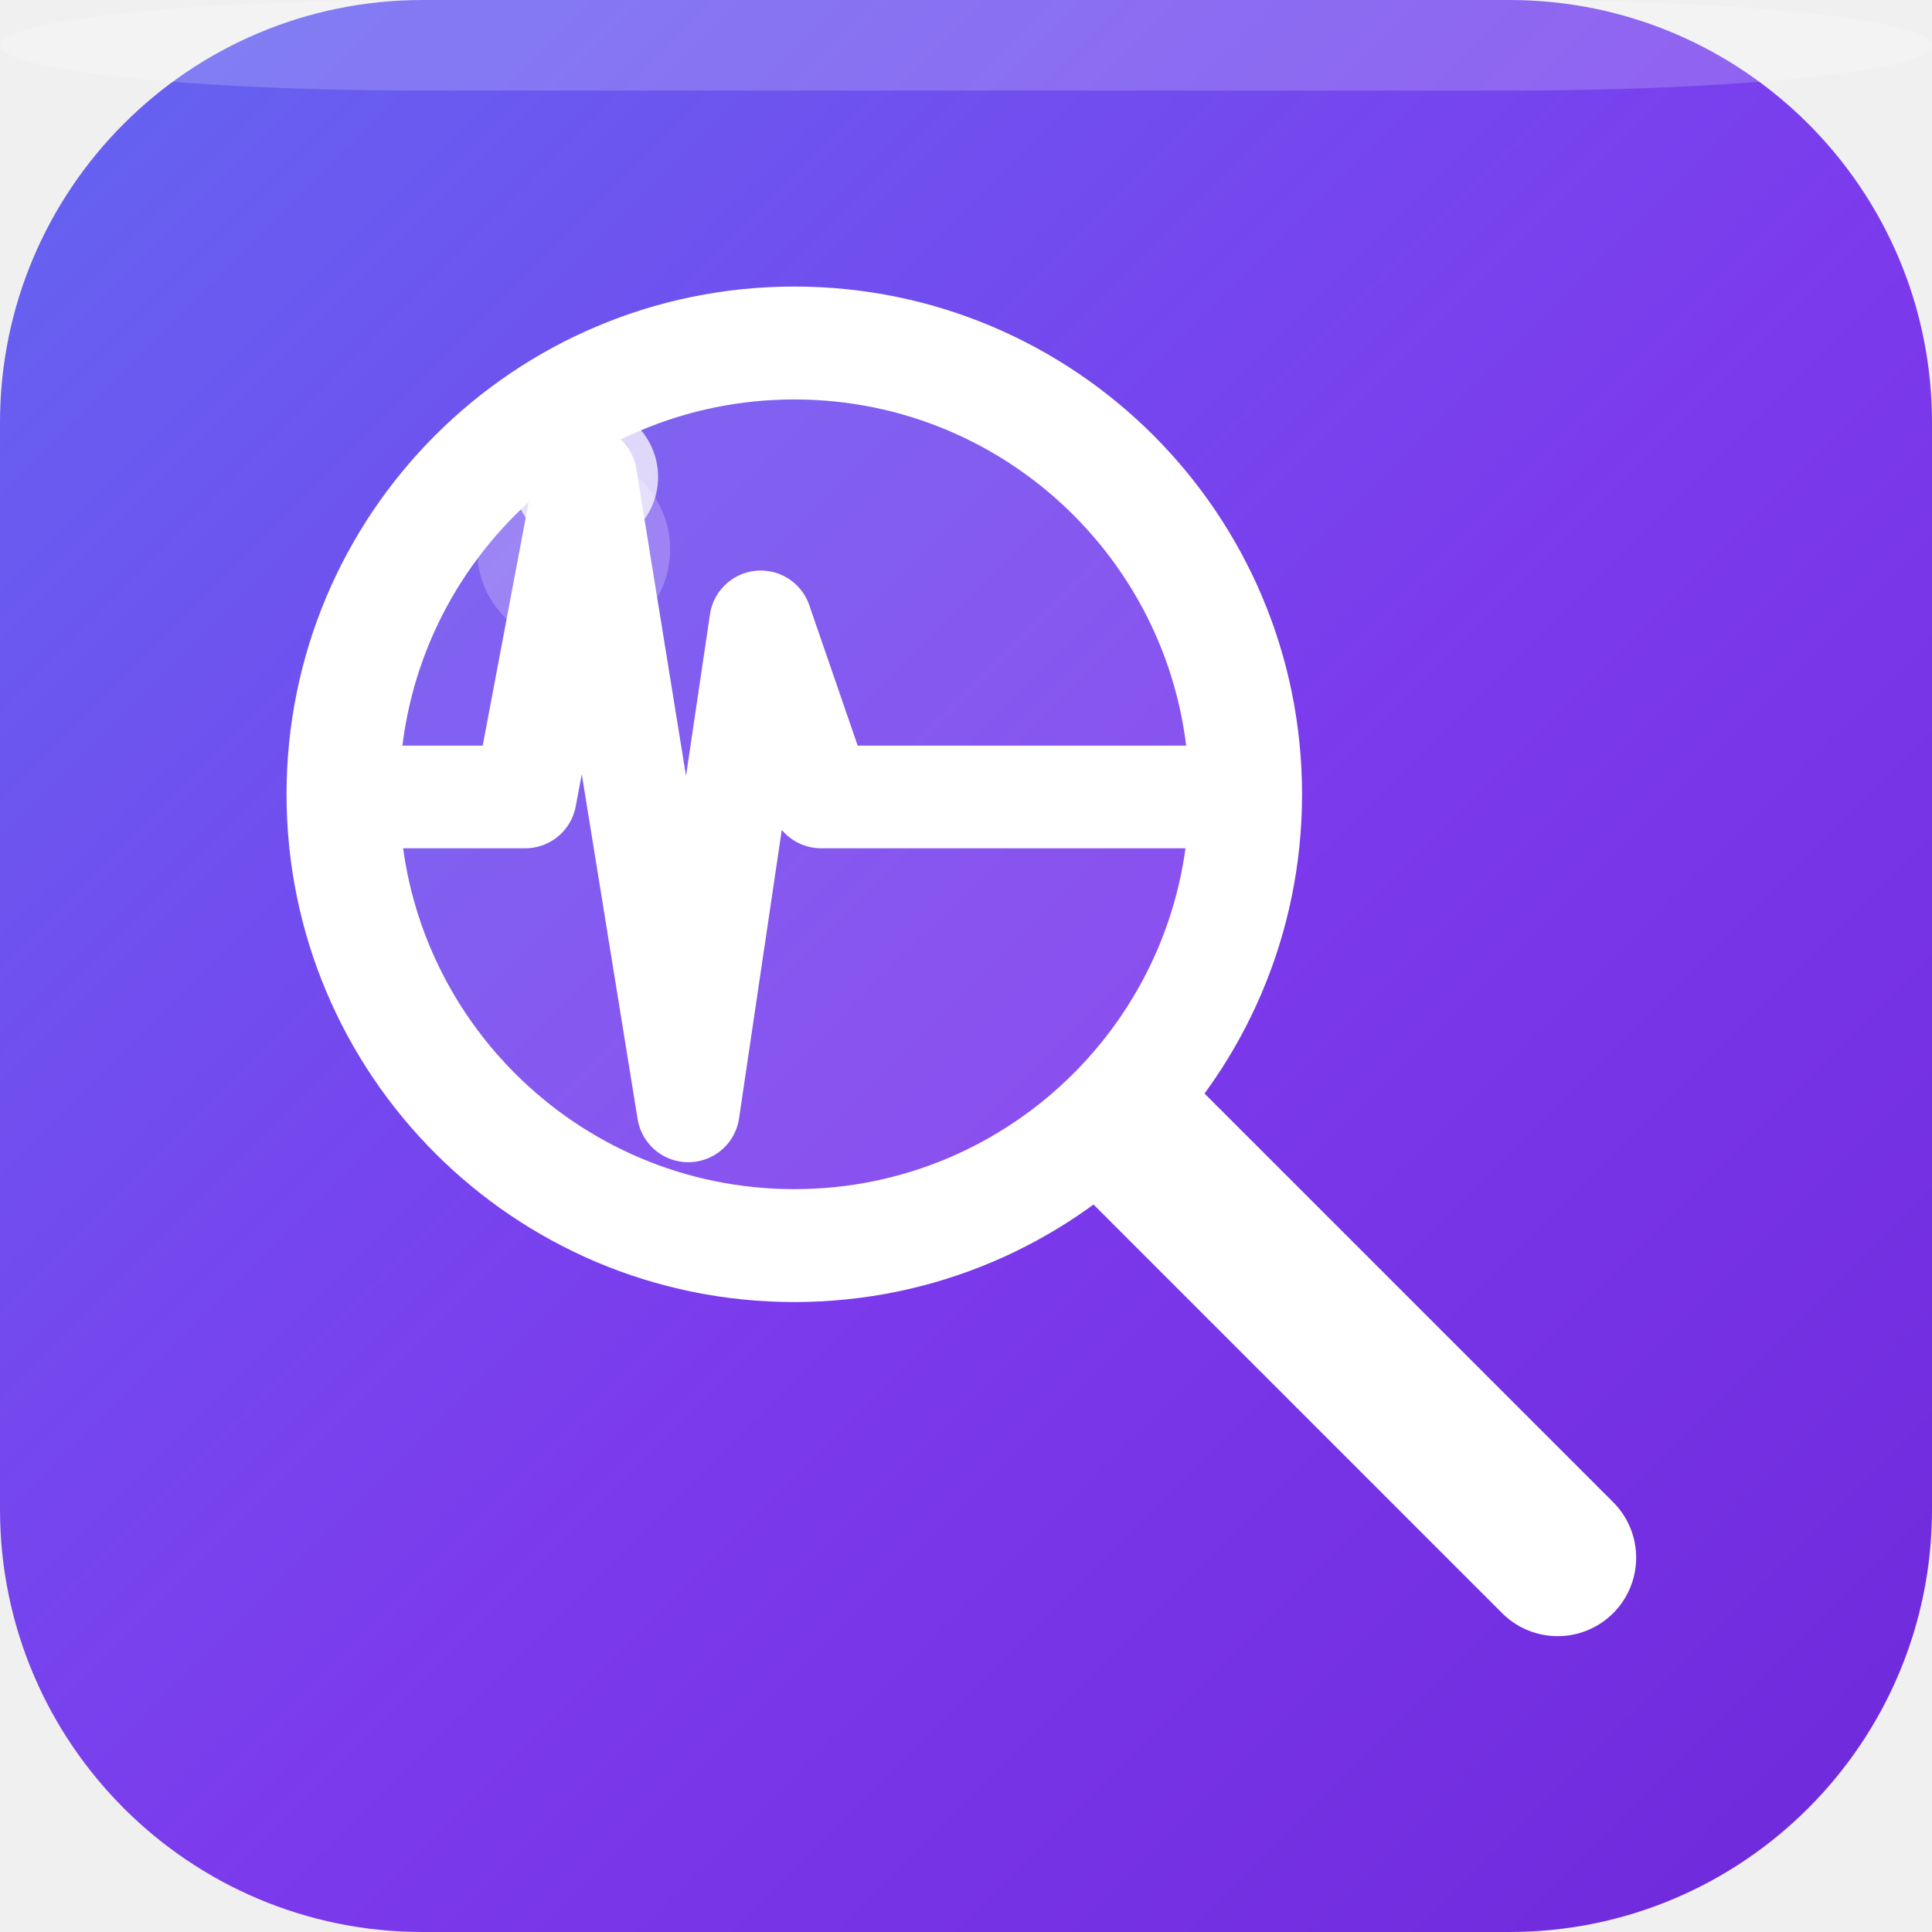
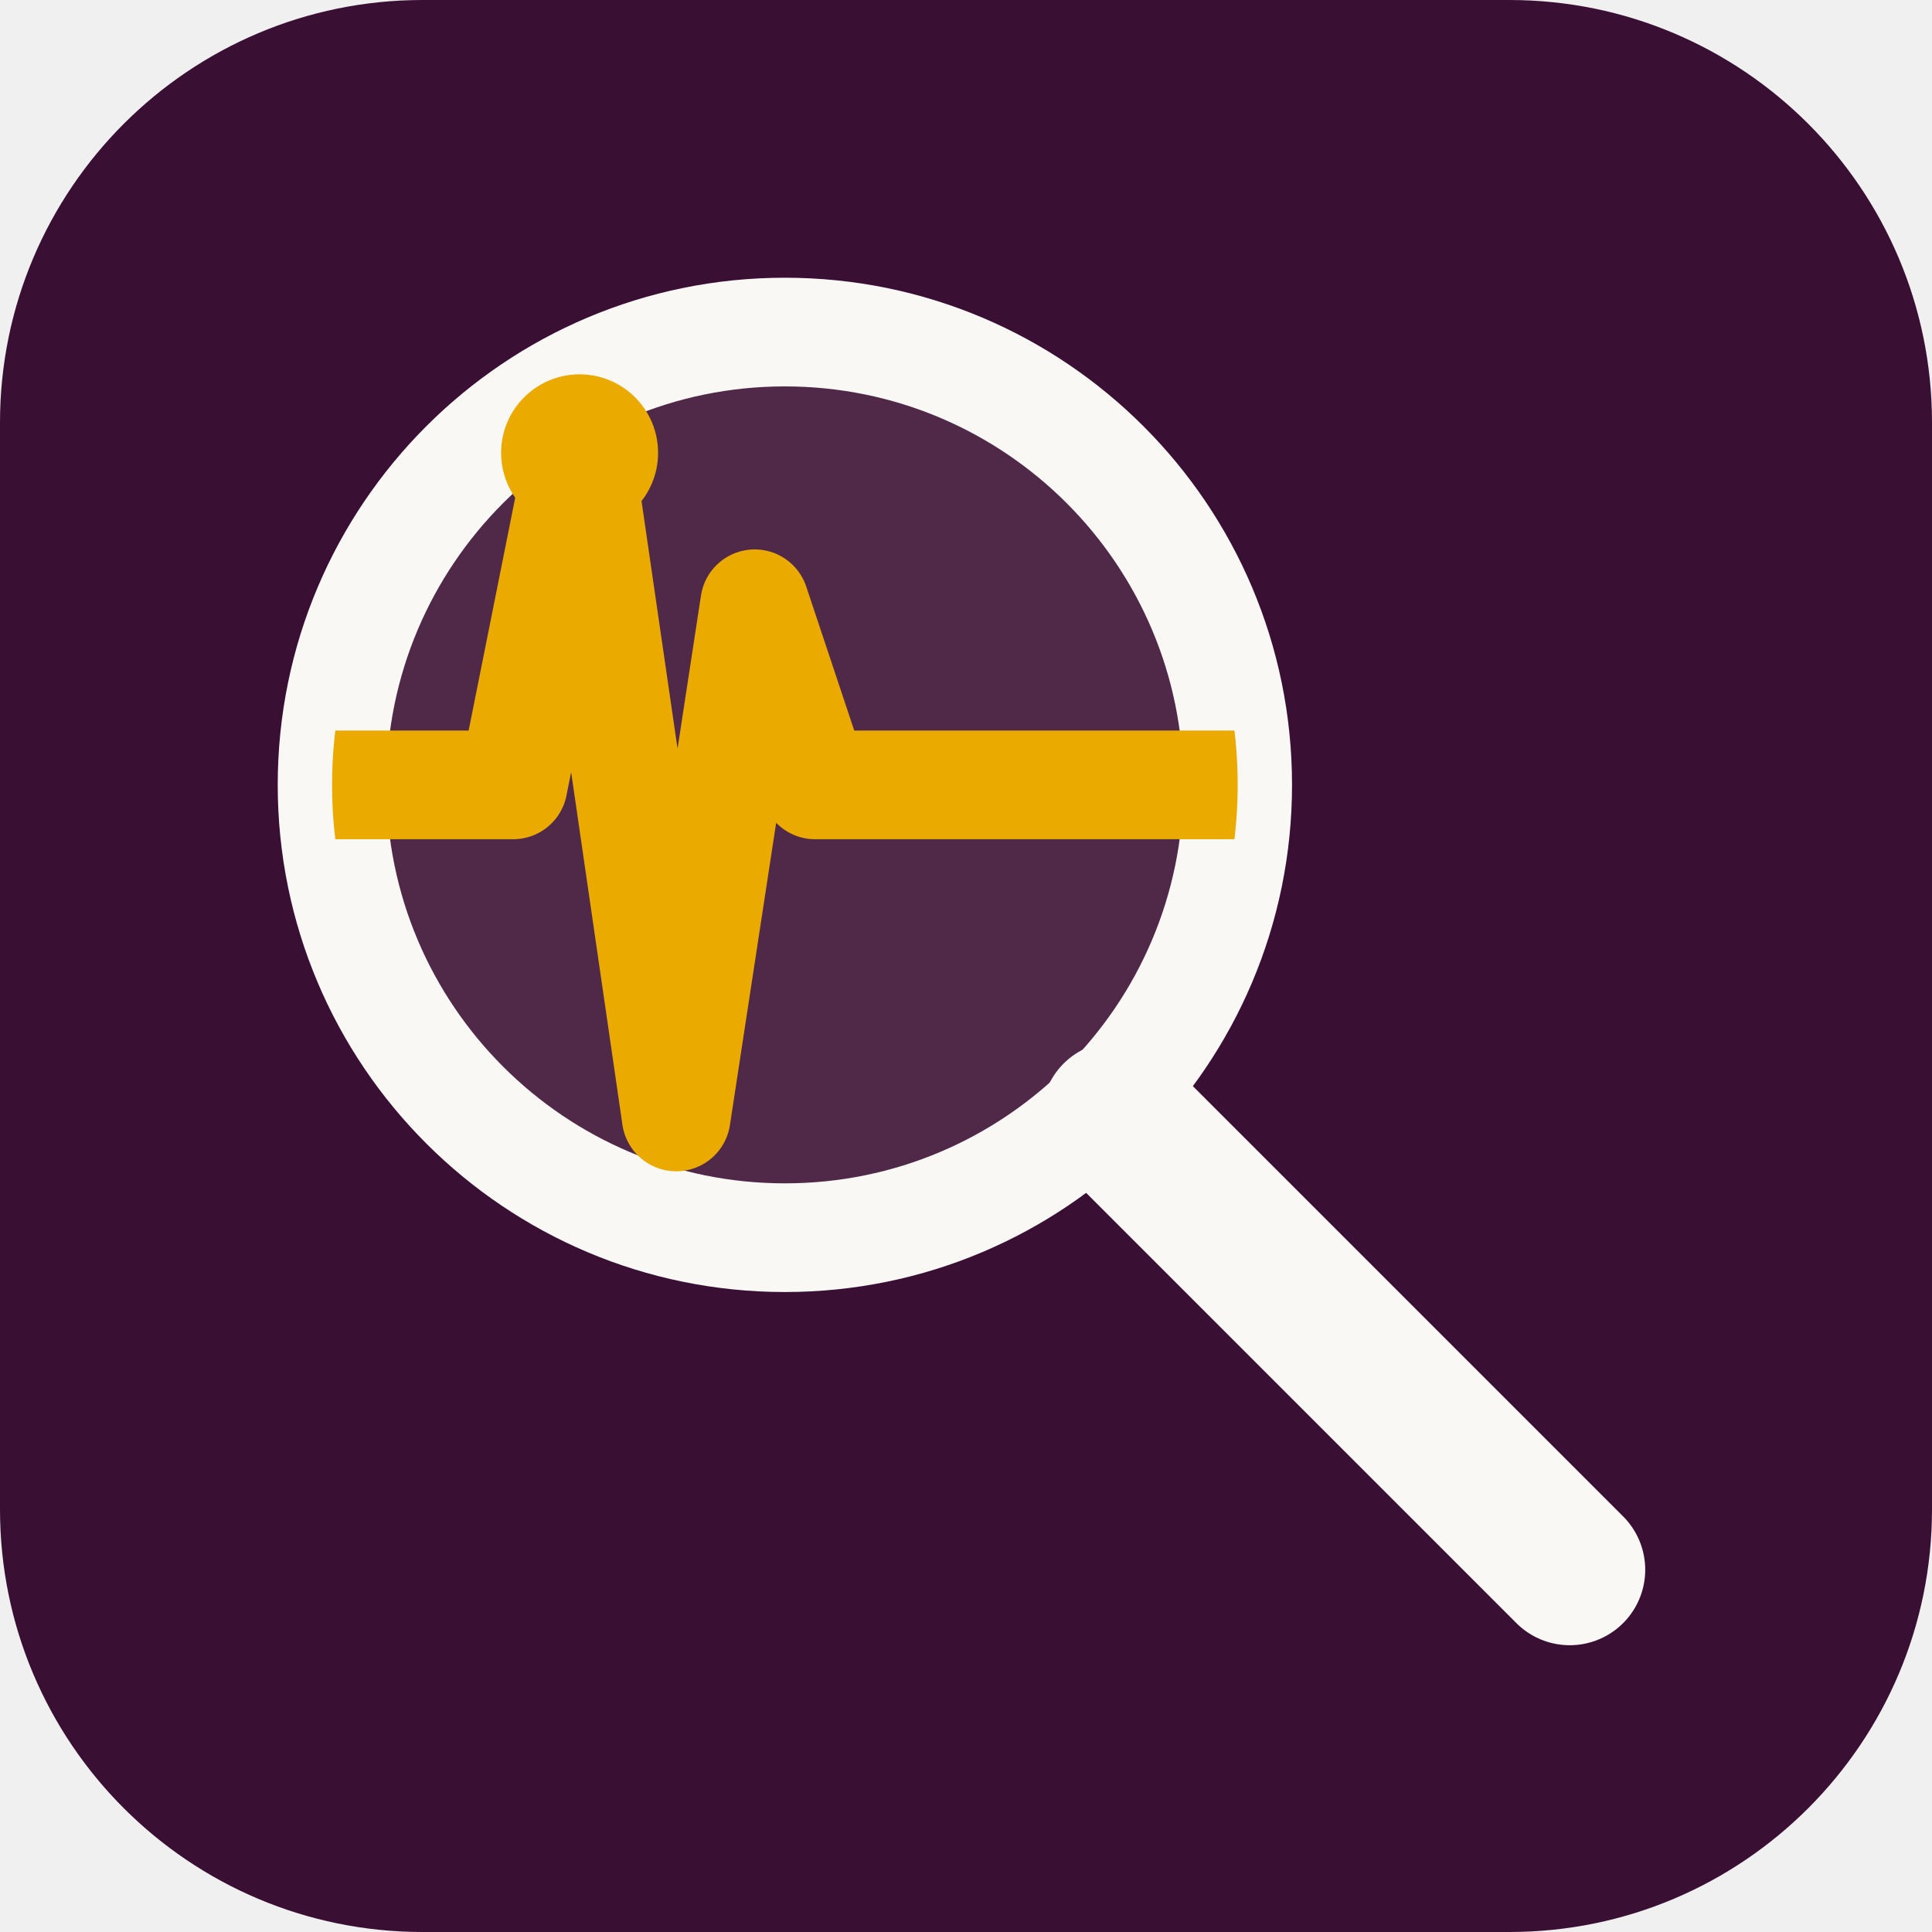
<svg xmlns="http://www.w3.org/2000/svg" viewBox="0 0 32 32">
  <defs>
-     <linearGradient id="fav-bg" x1="0%" y1="0%" x2="100%" y2="100%">
-       <stop offset="0%" stop-color="#6366f1" />
-       <stop offset="55%" stop-color="#7c3aed" />
-       <stop offset="100%" stop-color="#6d28d9" />
-     </linearGradient>
-     <clipPath id="fav-lens">
-       <circle cx="13.156" cy="13.156" r="7.475" />
+     <clipPath id="med-lens">
+       <circle cx="13" cy="13" r="7.5" />
    </clipPath>
  </defs>
-   <rect width="32" height="32" rx="7" fill="url(#fav-bg)" />
-   <rect width="32" height="1.5" rx="7" fill="white" opacity="0.18" />
-   <circle cx="13.156" cy="13.156" r="7.475" fill="rgba(255,255,255,0.11)" />
-   <circle cx="13.156" cy="13.156" r="7.475" stroke="white" stroke-width="1.87" fill="none" />
-   <g clip-path="url(#fav-lens)">
-     <polyline points="4.6,13.2 8.7,13.2 9.7,7.9 11.4,18.4 12.6,10.3 13.6,13.2 21.7,13.2" stroke="white" stroke-width="1.7" stroke-linecap="round" stroke-linejoin="round" fill="none" />
+   <rect width="32" height="32" rx="7" fill="#3A0F34" />
+   <circle cx="13" cy="13" r="7.5" fill="rgba(244, 240, 232, 0.12)" />
+   <circle cx="13" cy="13" r="7.5" stroke="#FAF8F5" stroke-width="1.8" fill="none" />
+   <g clip-path="url(#med-lens)">
+     <polyline points="4.5,13 8.5,13 9.6,7.5 11.2,18.5 12.5,10 13.5,13 21.5,13" stroke="#EAAA00" stroke-width="1.8" stroke-linecap="round" stroke-linejoin="round" fill="none" />
  </g>
-   <circle cx="9.5" cy="9.1" r="1.6" fill="white" opacity="0.22" />
-   <line x1="18.8" y1="18.8" x2="25.8" y2="25.8" stroke="white" stroke-width="2.6" stroke-linecap="round" />
-   <circle cx="9.7" cy="7.9" r="1.2" fill="white" opacity="0.75" />
+   <line x1="18.5" y1="18.5" x2="26" y2="26" stroke="#FAF8F5" stroke-width="2.5" stroke-linecap="round" />
+   <circle cx="9.6" cy="7.5" r="1.3" fill="#EAAA00" />
</svg>
